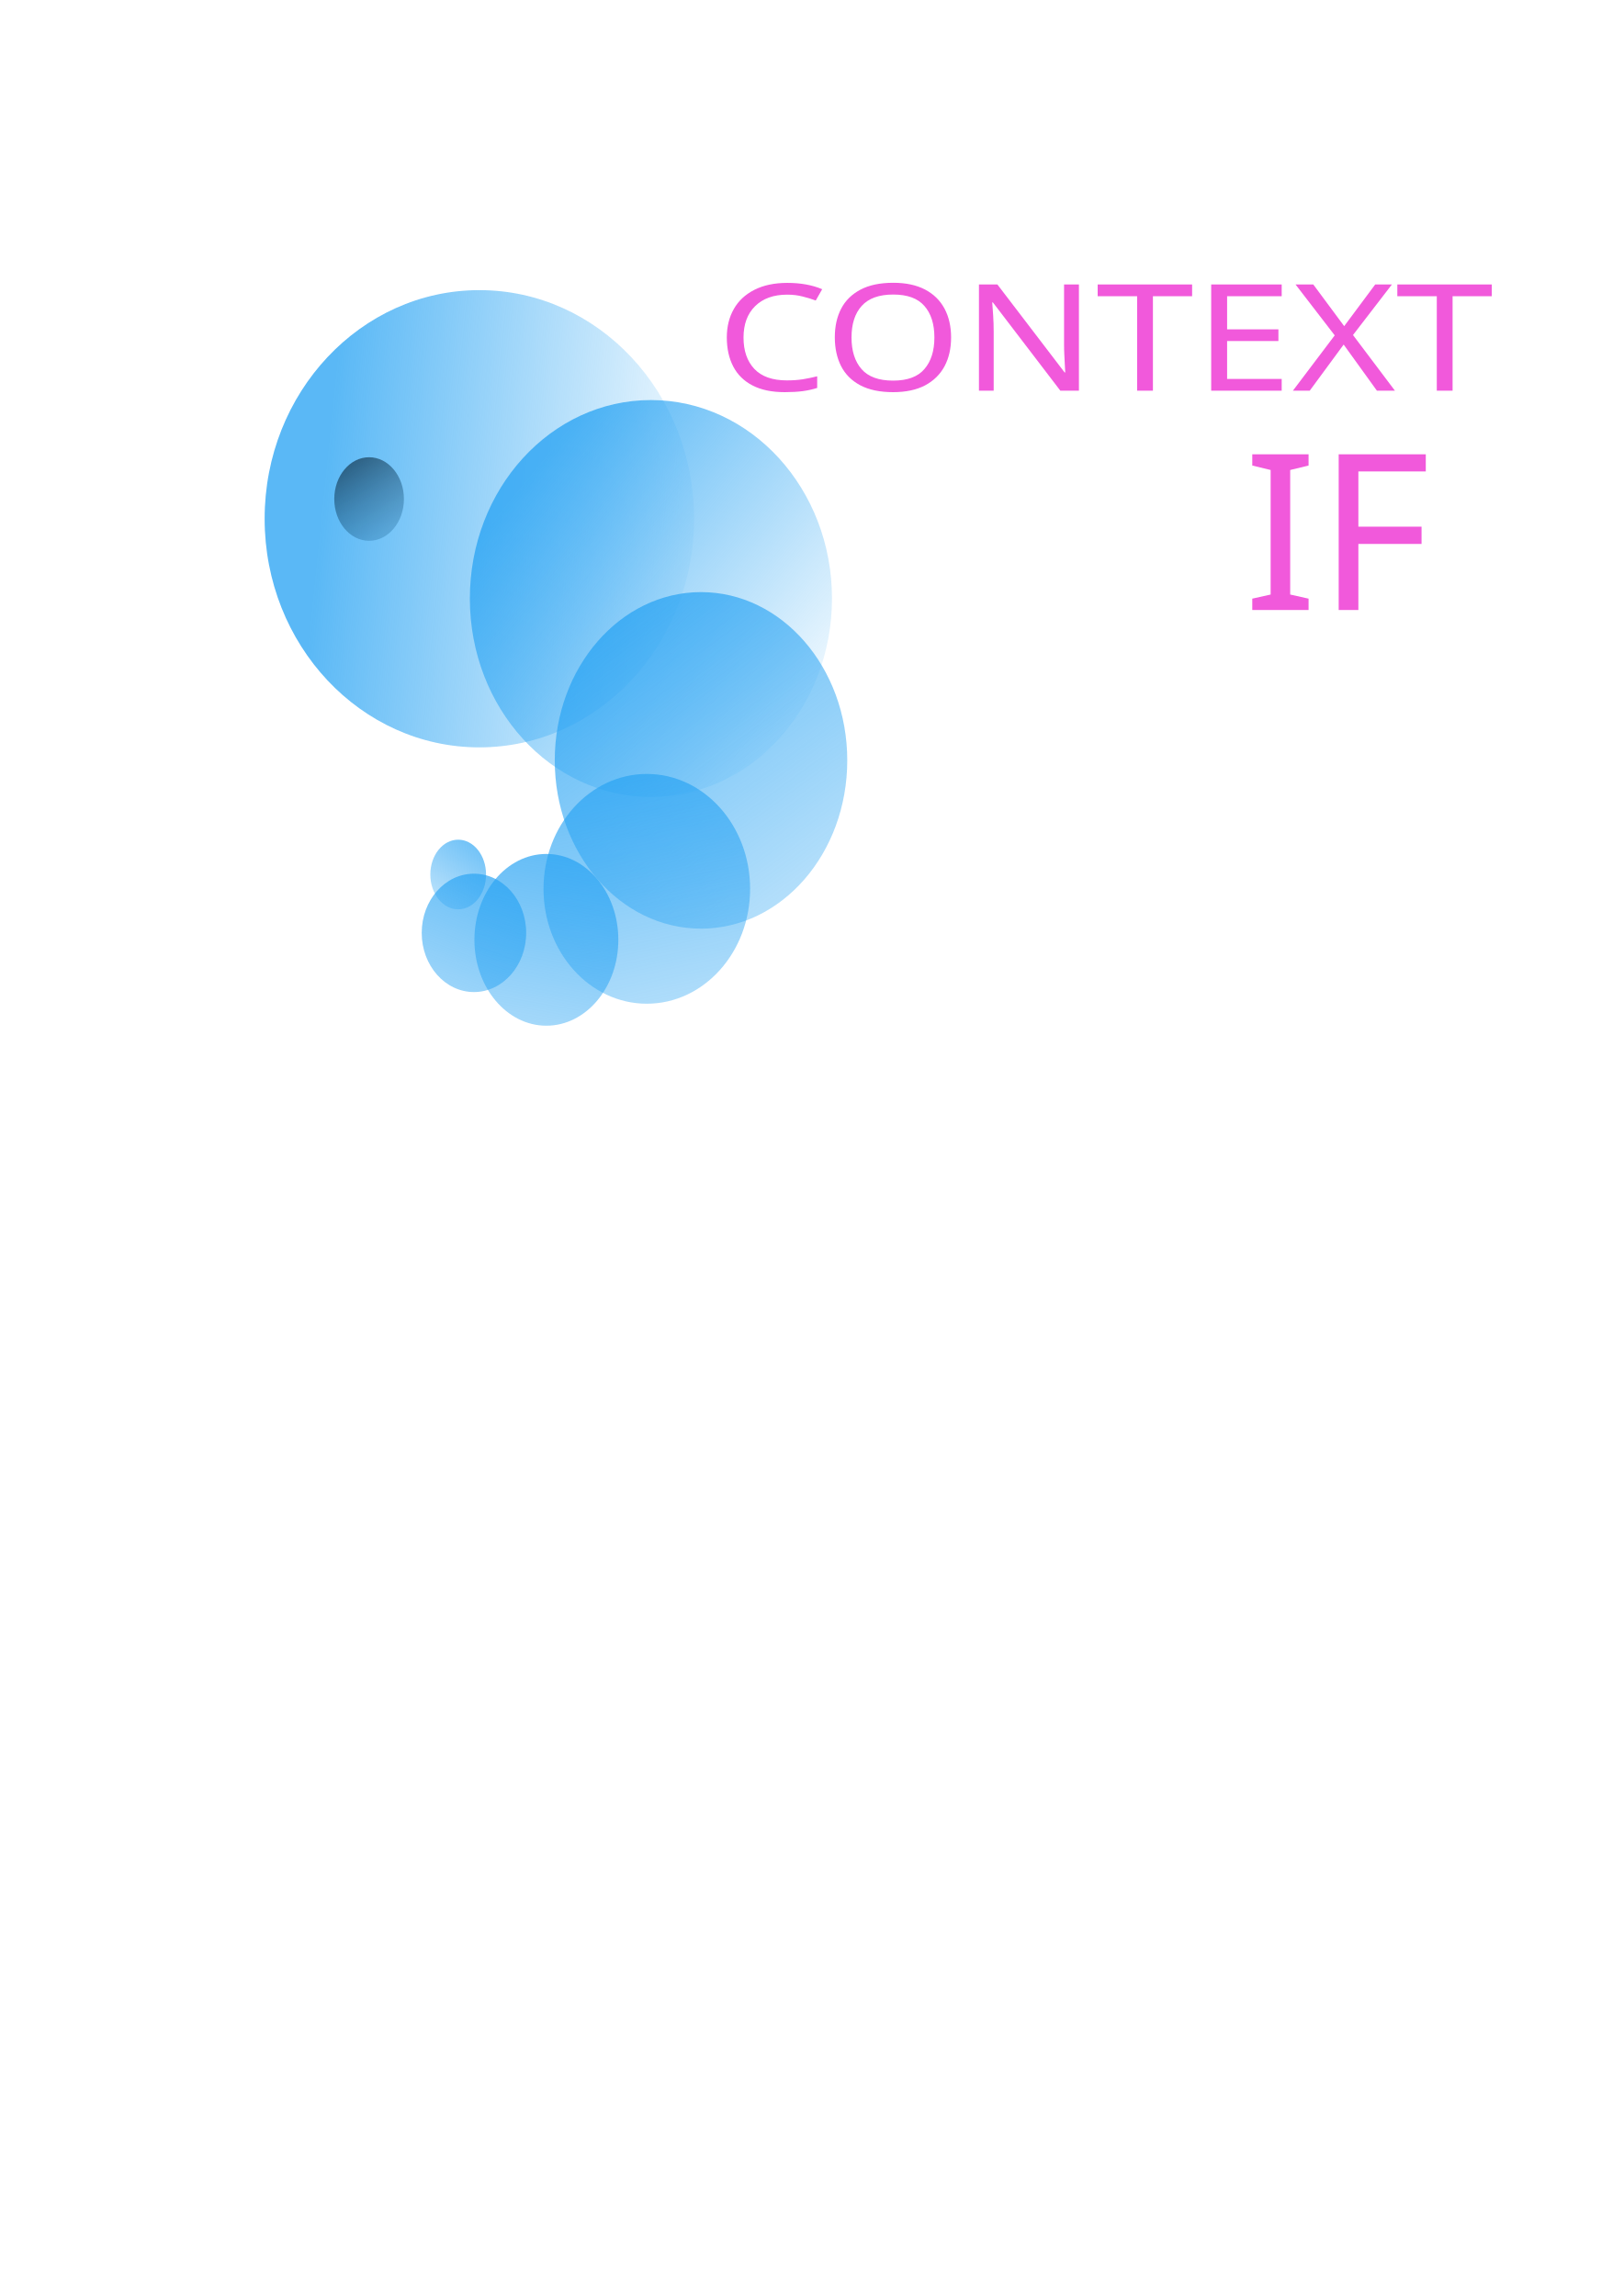
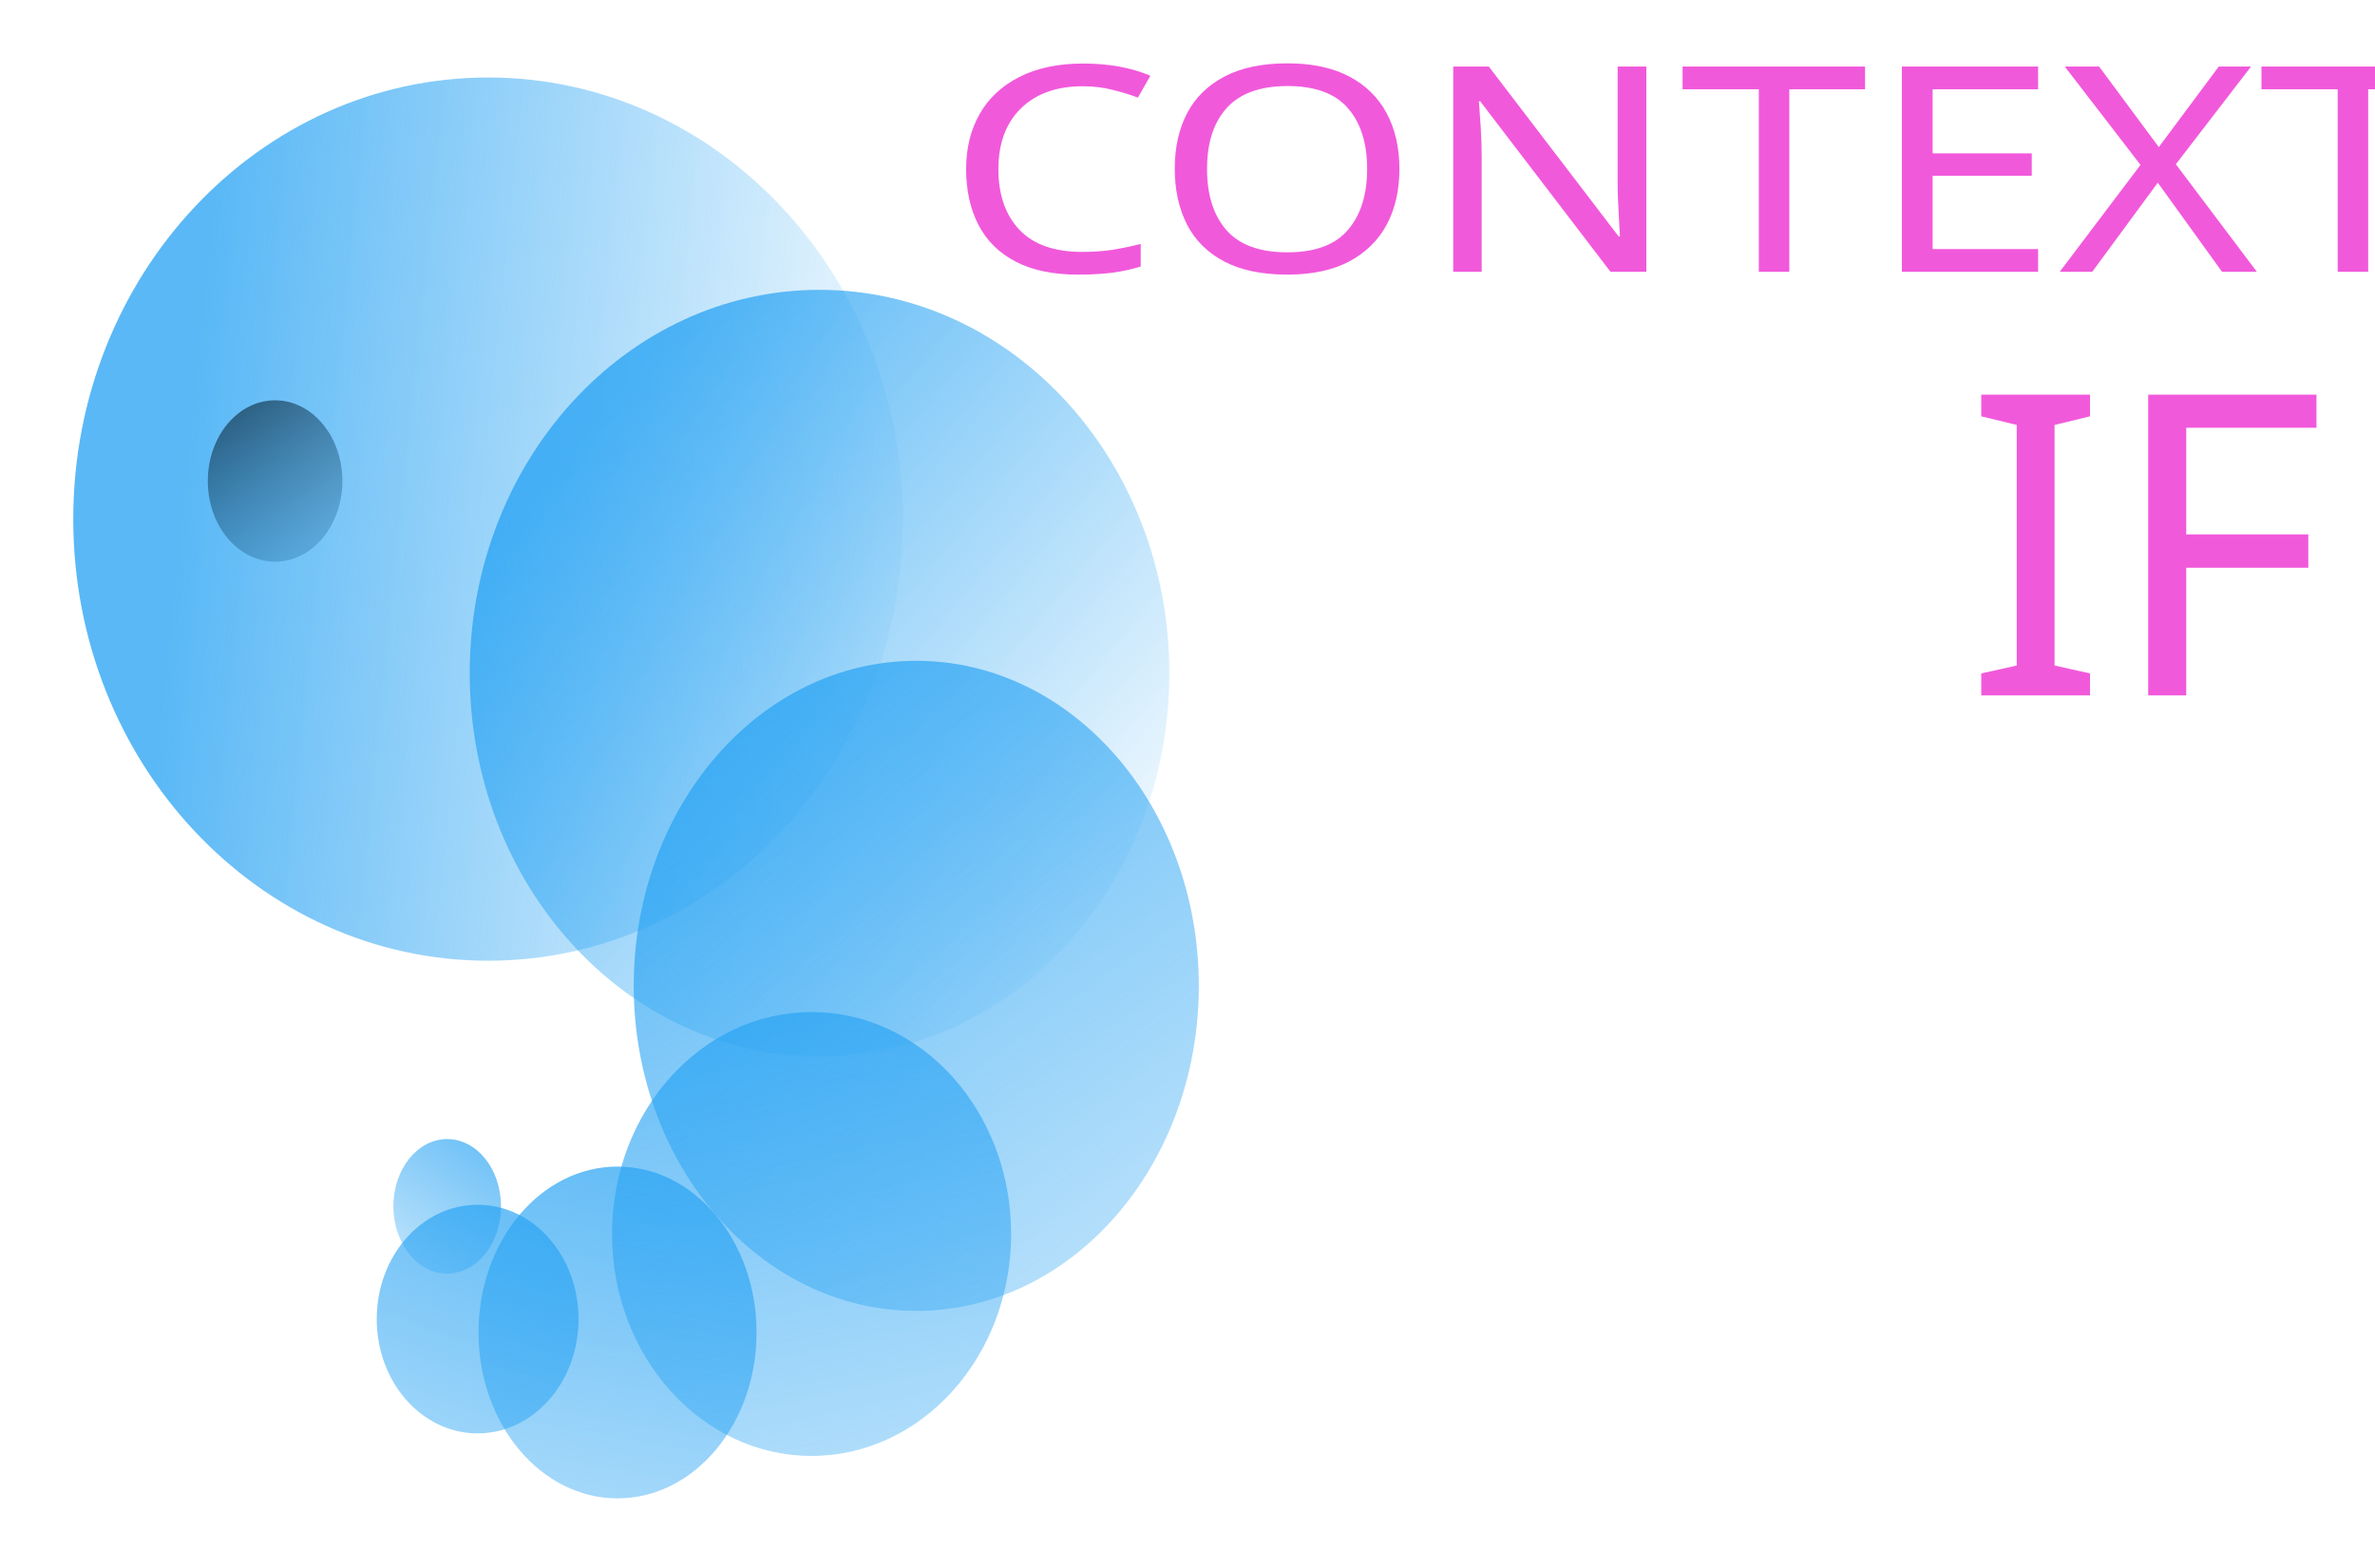
- <svg xmlns="http://www.w3.org/2000/svg" xmlns:xlink="http://www.w3.org/1999/xlink" width="210mm" height="297mm" viewBox="0 0 210 297" version="1.1" id="svg1">
+ <svg xmlns="http://www.w3.org/2000/svg" xmlns:xlink="http://www.w3.org/1999/xlink" width="159mm" height="105mm" viewBox="0 0 159 105" version="1.1" id="svg1">
  <defs id="defs1">
    <rect x="197.197" y="609.517" width="405.801" height="123.859" id="rect17" />
    <rect x="135.267" y="521.512" width="374.837" height="187.418" id="rect16" />
    <linearGradient id="linearGradient14">
      <stop style="stop-color:#010104;stop-opacity:0.769;" offset="0" id="stop13" />
      <stop style="stop-color:#28a3f3;stop-opacity:0;" offset="1" id="stop14" />
    </linearGradient>
    <linearGradient id="linearGradient6">
      <stop style="stop-color:#28a3f3;stop-opacity:0.769;" offset="0" id="stop6" />
      <stop style="stop-color:#28a3f3;stop-opacity:0;" offset="1" id="stop7" />
    </linearGradient>
    <linearGradient id="linearGradient4">
      <stop style="stop-color:#28a3f3;stop-opacity:0.769;" offset="0" id="stop4" />
      <stop style="stop-color:#28a3f3;stop-opacity:0;" offset="1" id="stop5" />
    </linearGradient>
-     <linearGradient xlink:href="#linearGradient4" id="linearGradient5" x1="43.834" y1="43.534" x2="96.376" y2="48.938" gradientUnits="userSpaceOnUse" />
-     <linearGradient xlink:href="#linearGradient6" id="linearGradient7" x1="76.26" y1="51.941" x2="116.491" y2="84.967" gradientUnits="userSpaceOnUse" />
-     <linearGradient xlink:href="#linearGradient6" id="linearGradient8" x1="83.766" y1="72.657" x2="133.605" y2="140.81" gradientUnits="userSpaceOnUse" />
-     <linearGradient xlink:href="#linearGradient6" id="linearGradient9" x1="84.666" y1="91.572" x2="99.978" y2="163.328" gradientUnits="userSpaceOnUse" />
-     <linearGradient xlink:href="#linearGradient6" id="linearGradient10" x1="79.562" y1="107.785" x2="69.354" y2="165.43" gradientUnits="userSpaceOnUse" />
-     <linearGradient xlink:href="#linearGradient6" id="linearGradient11" x1="74.759" y1="112.288" x2="56.444" y2="160.626" gradientUnits="userSpaceOnUse" />
-     <linearGradient xlink:href="#linearGradient6" id="linearGradient12" x1="66.953" y1="109.586" x2="55.844" y2="126.099" gradientUnits="userSpaceOnUse" />
-     <linearGradient xlink:href="#linearGradient14" id="linearGradient13" x1="43.234" y1="54.343" x2="57.045" y2="77.161" gradientUnits="userSpaceOnUse" />
+     <linearGradient xlink:href="#linearGradient4" id="linearGradient5" x1="43.834" y1="43.534" x2="96.376" y2="48.938" gradientUnits="userSpaceOnUse" gradientTransform="translate(-29.32147,-32.33985)" />
+     <linearGradient xlink:href="#linearGradient6" id="linearGradient7" x1="76.26" y1="51.941" x2="116.491" y2="84.967" gradientUnits="userSpaceOnUse" gradientTransform="translate(-29.32147,-32.33985)" />
+     <linearGradient xlink:href="#linearGradient6" id="linearGradient8" x1="83.766" y1="72.657" x2="133.605" y2="140.81" gradientUnits="userSpaceOnUse" gradientTransform="translate(-29.32147,-32.33985)" />
+     <linearGradient xlink:href="#linearGradient6" id="linearGradient9" x1="84.666" y1="91.572" x2="99.978" y2="163.328" gradientUnits="userSpaceOnUse" gradientTransform="translate(-29.32147,-32.33985)" />
+     <linearGradient xlink:href="#linearGradient6" id="linearGradient10" x1="79.562" y1="107.785" x2="69.354" y2="165.43" gradientUnits="userSpaceOnUse" gradientTransform="translate(-29.32147,-32.33985)" />
+     <linearGradient xlink:href="#linearGradient6" id="linearGradient11" x1="74.759" y1="112.288" x2="56.444" y2="160.626" gradientUnits="userSpaceOnUse" gradientTransform="translate(-29.32147,-32.33985)" />
+     <linearGradient xlink:href="#linearGradient6" id="linearGradient12" x1="66.953" y1="109.586" x2="55.844" y2="126.099" gradientUnits="userSpaceOnUse" gradientTransform="translate(-29.32147,-32.33985)" />
+     <linearGradient xlink:href="#linearGradient14" id="linearGradient13" x1="43.234" y1="54.343" x2="57.045" y2="77.161" gradientUnits="userSpaceOnUse" gradientTransform="translate(-29.32147,-32.33985)" />
  </defs>
  <g id="layer1">
-     <ellipse style="fill:url(#linearGradient5);fill-opacity:1;stroke-width:0.265" id="path1" cx="61.999" cy="67.103" rx="27.772" ry="29.573" />
-     <ellipse style="fill:url(#linearGradient7);fill-opacity:1;stroke-width:0.226" id="path1-8" cx="84.186" cy="77.42" rx="23.418" ry="25.67" />
-     <ellipse style="fill:url(#linearGradient8);fill-opacity:1;stroke-width:0.187" id="path1-8-5" cx="90.664" cy="98.359" rx="18.915" ry="21.767" />
-     <ellipse style="fill:url(#linearGradient9);fill-opacity:1;stroke-width:0.13" id="path1-8-5-3" cx="83.655" cy="114.975" rx="13.36" ry="14.862" />
-     <ellipse style="fill:url(#linearGradient10);fill-opacity:1;stroke-width:0.094" id="path1-8-5-2" cx="70.665" cy="121.571" rx="9.307" ry="11.109" />
-     <ellipse style="fill:url(#linearGradient11);fill-opacity:1;stroke-width:0.066" id="path1-8-5-7" cx="61.297" cy="120.672" rx="6.755" ry="7.656" />
-     <ellipse style="fill:url(#linearGradient12);fill-opacity:1;stroke-width:0.037" id="path1-8-5-8" cx="59.259" cy="113.123" rx="3.603" ry="4.504" />
-     <ellipse style="fill:url(#linearGradient13);fill-opacity:1;stroke-width:0.265" id="path3" cx="47.737" cy="64.551" rx="4.504" ry="5.404" />
-     <text xml:space="preserve" transform="scale(0.2645833)" id="text16" style="white-space:pre;shape-inside:url(#rect16);fill:#3c28ed;fill-opacity:0.769;-inkscape-font-specification:'Kohinoor Telugu';font-family:'Kohinoor Telugu';font-weight:normal;font-style:normal;font-stretch:normal;font-variant:normal" />
-     <text xml:space="preserve" style="font-style:normal;font-variant:normal;font-weight:normal;font-stretch:normal;font-size:20.962px;font-family:'Kohinoor Telugu';-inkscape-font-specification:'Kohinoor Telugu';fill:#ed28d0;fill-opacity:0.769;stroke-width:0.197" x="85.05" y="55.03" id="text19" transform="scale(1.088841,0.9184075)">
-       <tspan id="tspan19" style="font-size:20.962px;fill:#ed28d0;fill-opacity:0.769;stroke-width:0.197" x="85.05" y="55.03">CONTEXT</tspan>
+     <ellipse style="fill:url(#linearGradient5);fill-opacity:1;stroke-width:0.265" id="path1" cx="32.677" cy="34.763" rx="27.772" ry="29.573" />
+     <ellipse style="fill:url(#linearGradient7);fill-opacity:1;stroke-width:0.226" id="path1-8" cx="54.865" cy="45.08" rx="23.418" ry="25.67" />
+     <ellipse style="fill:url(#linearGradient8);fill-opacity:1;stroke-width:0.187" id="path1-8-5" cx="61.342" cy="66.019" rx="18.915" ry="21.767" />
+     <ellipse style="fill:url(#linearGradient9);fill-opacity:1;stroke-width:0.13" id="path1-8-5-3" cx="54.334" cy="82.636" rx="13.36" ry="14.862" />
+     <ellipse style="fill:url(#linearGradient10);fill-opacity:1;stroke-width:0.094" id="path1-8-5-2" cx="41.343" cy="89.231" rx="9.307" ry="11.109" />
+     <ellipse style="fill:url(#linearGradient11);fill-opacity:1;stroke-width:0.066" id="path1-8-5-7" cx="31.976" cy="88.333" rx="6.755" ry="7.656" />
+     <ellipse style="fill:url(#linearGradient12);fill-opacity:1;stroke-width:0.037" id="path1-8-5-8" cx="29.938" cy="80.784" rx="3.603" ry="4.504" />
+     <ellipse style="fill:url(#linearGradient13);fill-opacity:1;stroke-width:0.265" id="path3" cx="18.416" cy="32.211" rx="4.504" ry="5.404" />
+     <text xml:space="preserve" transform="scale(0.2645833)" id="text16" style="font-style:normal;font-variant:normal;font-weight:normal;font-stretch:normal;font-family:'Kohinoor Telugu';-inkscape-font-specification:'Kohinoor Telugu';white-space:pre;shape-inside:url(#rect16);fill:#3c28ed;fill-opacity:0.769" />
+     <text xml:space="preserve" style="font-style:normal;font-variant:normal;font-weight:normal;font-stretch:normal;font-size:20.962px;font-family:'Kohinoor Telugu';-inkscape-font-specification:'Kohinoor Telugu';fill:#ed28d0;fill-opacity:0.769;stroke-width:0.197" x="58.121" y="19.817" id="text19" transform="scale(1.088841,0.9184075)">
+       <tspan id="tspan19" style="font-size:20.962px;fill:#ed28d0;fill-opacity:0.769;stroke-width:0.197" x="58.121" y="19.817">CONTEXT</tspan>
    </text>
-     <text xml:space="preserve" style="font-style:normal;font-variant:normal;font-weight:normal;font-stretch:normal;font-size:28.222px;font-family:'Kohinoor Telugu';-inkscape-font-specification:'Kohinoor Telugu';fill:#ed28d0;fill-opacity:0.769;stroke-width:0.265" x="160.837" y="78.909" id="text20">
-       <tspan id="tspan20" style="stroke-width:0.265" x="160.837" y="78.909">IF</tspan>
+     <text xml:space="preserve" style="font-style:normal;font-variant:normal;font-weight:normal;font-stretch:normal;font-size:28.222px;font-family:'Kohinoor Telugu';-inkscape-font-specification:'Kohinoor Telugu';fill:#ed28d0;fill-opacity:0.769;stroke-width:0.265" x="131.515" y="46.569" id="text20">
+       <tspan id="tspan20" style="stroke-width:0.265" x="131.515" y="46.569">IF</tspan>
    </text>
  </g>
</svg>
